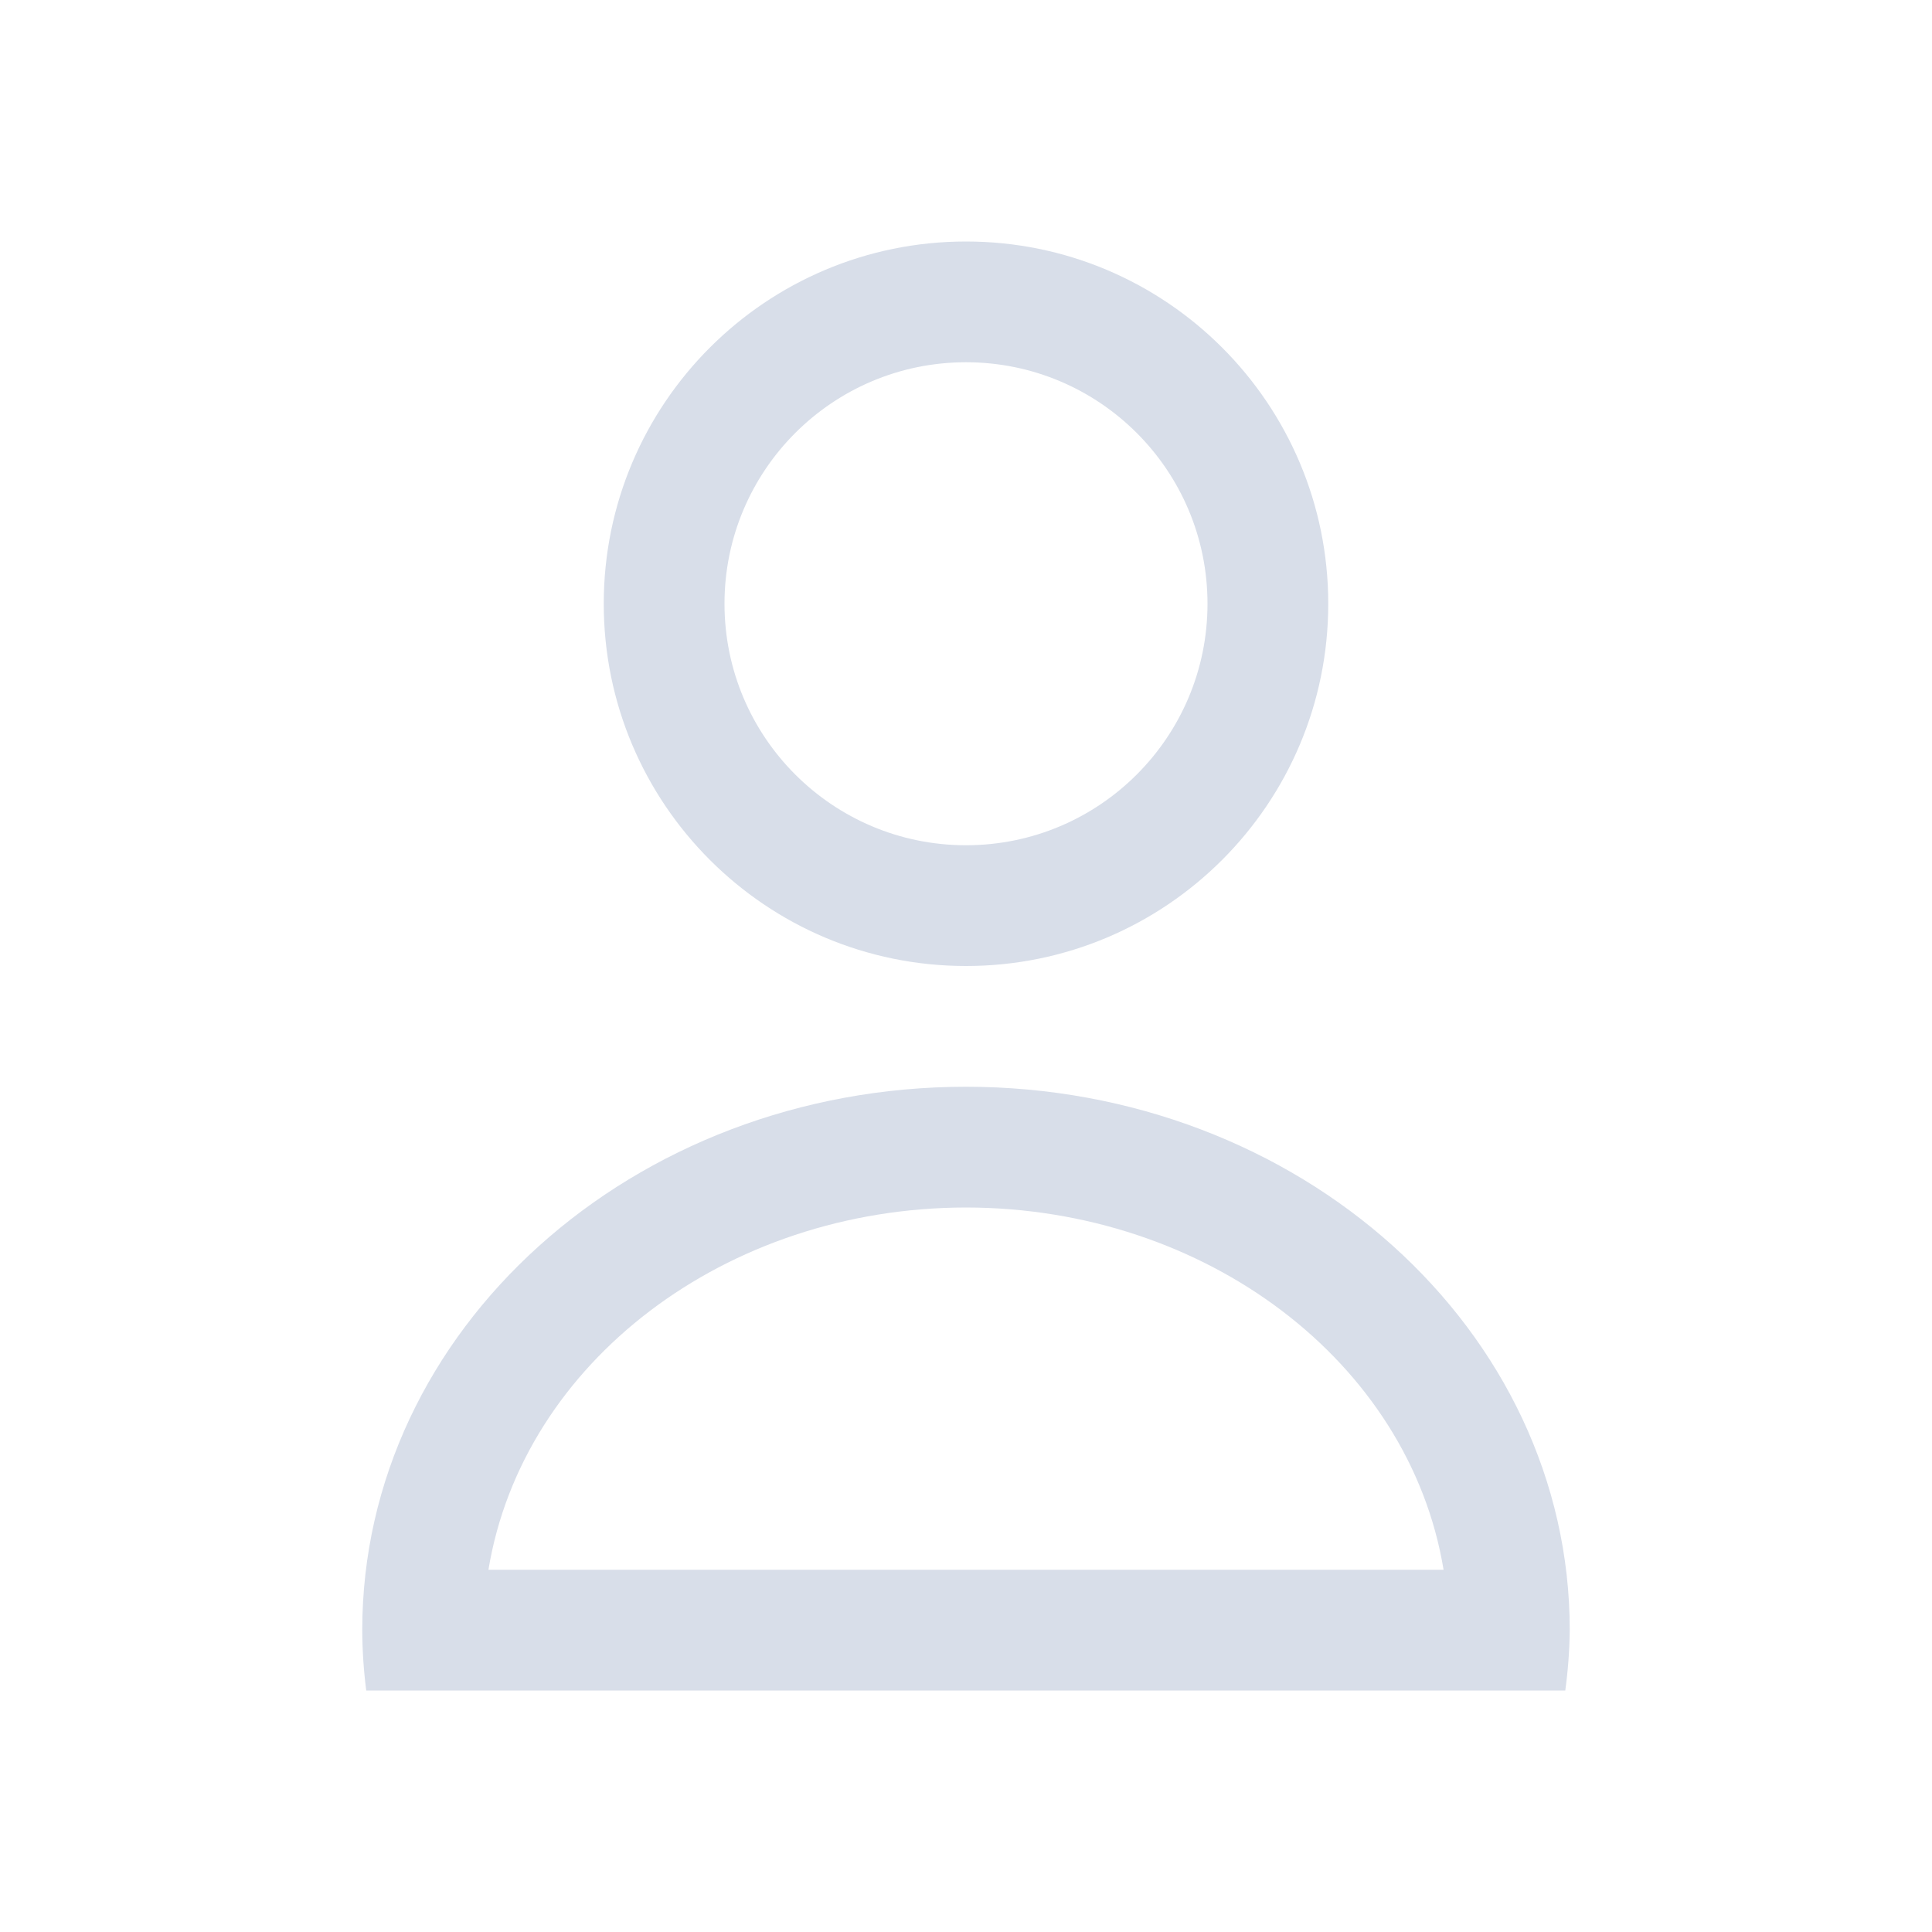
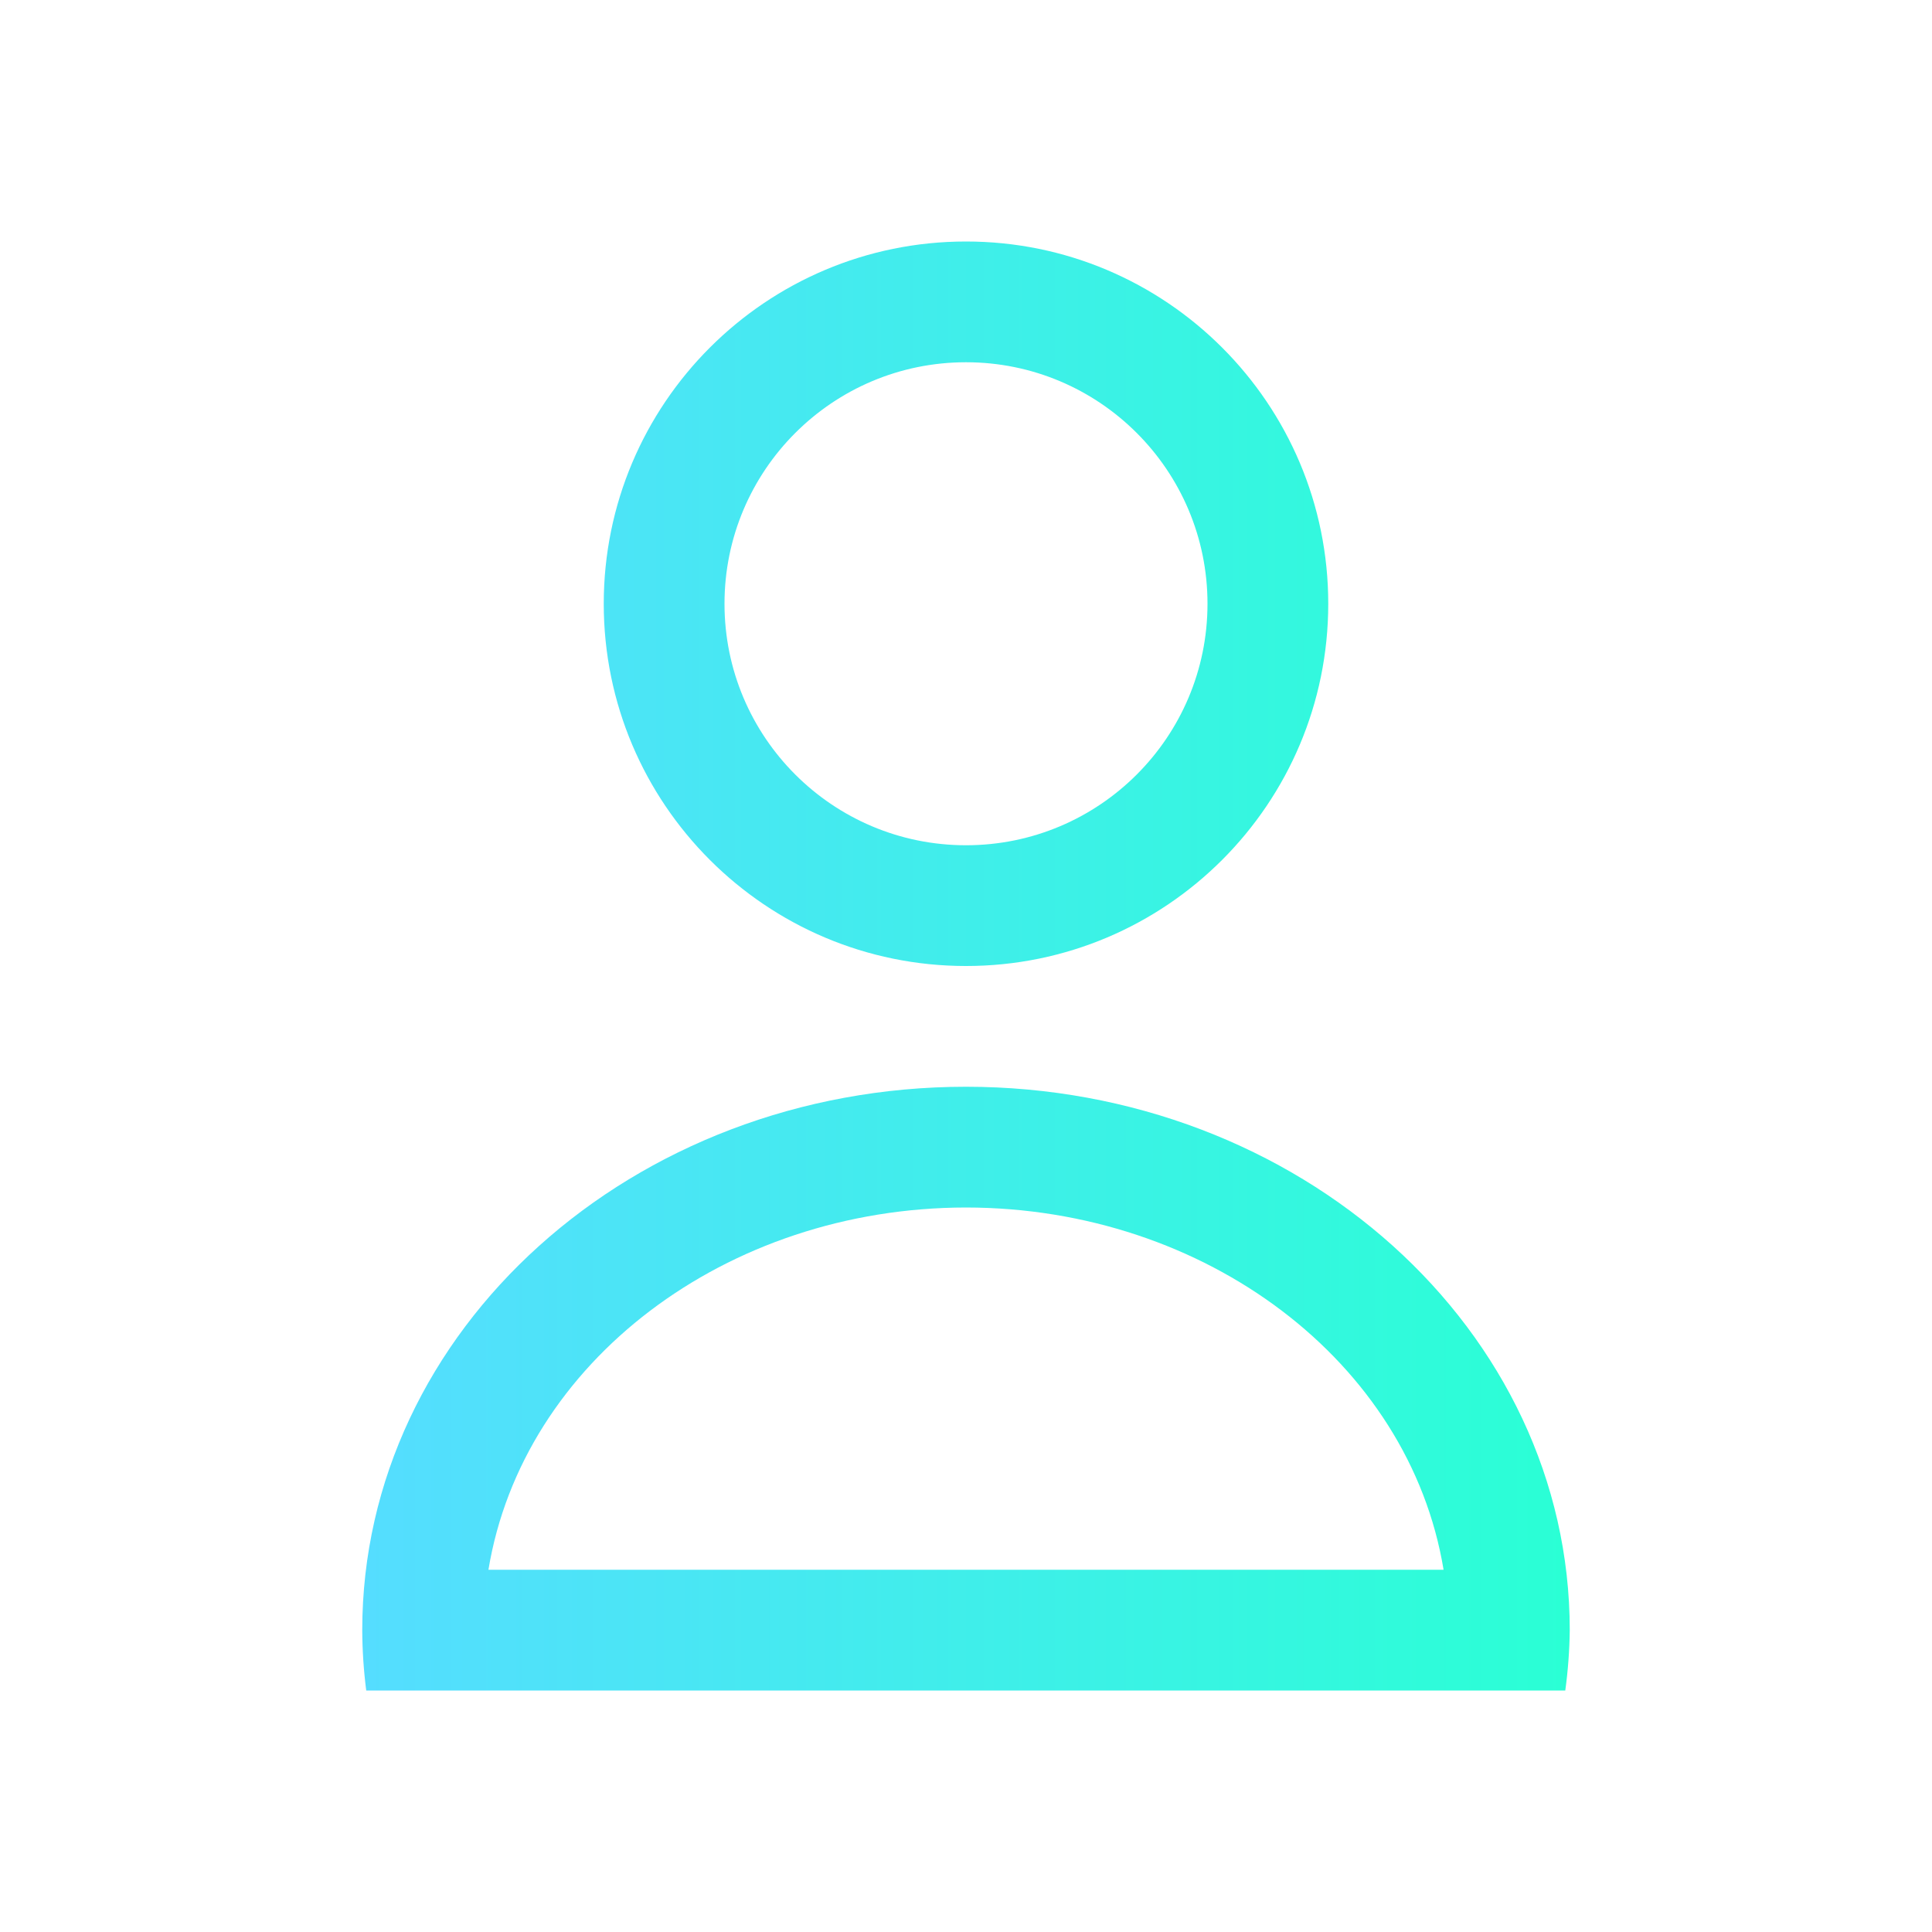
- <svg xmlns="http://www.w3.org/2000/svg" viewBox="0 0 16 16">
-   <defs>
-     <style type="text/css">.ColorScheme-Text {
+ <svg xmlns="http://www.w3.org/2000/svg" xmlns:xlink="http://www.w3.org/1999/xlink" viewBox="0 0 16 16" version="1.1" id="svg1">
+   <defs id="defs1">
+     <linearGradient id="linearGradient1">
+       <stop style="stop-color:#55ddff;stop-opacity:1" offset="0" id="stop1" />
+       <stop style="stop-color:#2affd5;stop-opacity:1" offset="1" id="stop2" />
+     </linearGradient>
+     <style type="text/css" id="style1">.ColorScheme-Text {
        color:#d8dee9;
      }</style>
+     <linearGradient xlink:href="#linearGradient1" id="linearGradient2" x1="424.71" y1="539.79" x2="434.71" y2="539.79" gradientUnits="userSpaceOnUse" />
  </defs>
-   <path class="ColorScheme-Text" transform="translate(-421.71-531.79)" d="m429.71 533.79a3 3 0 0 0-3 3 3 3 0 0 0 3 3 3 3 0 0 0 3-3 3 3 0 0 0-3-3m0 1a2 2 0 0 1 2 2 2 2 0 0 1-2 2 2 2 0 0 1-2-2 2 2 0 0 1 2-2m0 6a5 4.5 0 0 0-5 4.5 5 4.5 0 0 0 0.033 0.5h9.93a5 4.5 0 0 0 0.037-0.5 5 4.5 0 0 0-5-4.5m5e-5 1a4 3.5 0 0 1 3.955 3h-7.91a4 3.5 0 0 1 3.955-3" fill="currentColor" />
+   <path transform="translate(-421.71-531.79)" d="m429.71 533.79a3 3 0 0 0-3 3 3 3 0 0 0 3 3 3 3 0 0 0 3-3 3 3 0 0 0-3-3m0 1a2 2 0 0 1 2 2 2 2 0 0 1-2 2 2 2 0 0 1-2-2 2 2 0 0 1 2-2m0 6a5 4.5 0 0 0-5 4.5 5 4.5 0 0 0 0.033 0.5h9.93a5 4.5 0 0 0 0.037-0.5 5 4.5 0 0 0-5-4.5m5e-5 1a4 3.5 0 0 1 3.955 3h-7.91a4 3.5 0 0 1 3.955-3" id="path1" style="fill:url(#linearGradient2)" />
</svg>
